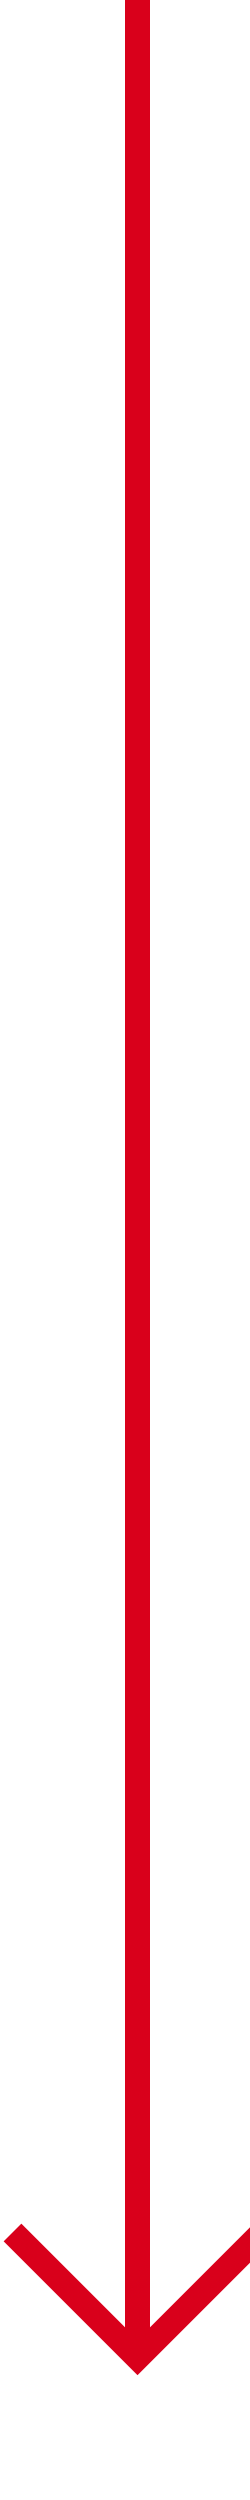
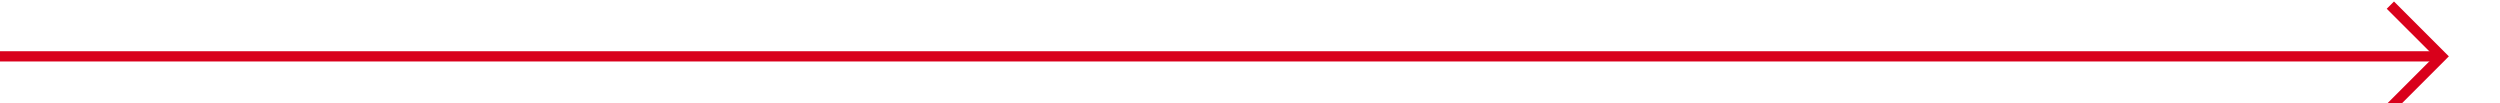
- <svg xmlns="http://www.w3.org/2000/svg" version="1.1" width="10px" height="100px" preserveAspectRatio="xMidYMin meet" viewBox="374 2428  8 100">
-   <path d="M 378.5 2428  L 378.5 2522  " stroke-width="1" stroke="#d9001b" fill="none" />
-   <path d="M 383.146 2516.946  L 378.5 2521.593  L 373.854 2516.946  L 373.146 2517.654  L 378.146 2522.654  L 378.5 2523.007  L 378.854 2522.654  L 383.854 2517.654  L 383.146 2516.946  Z " fill-rule="nonzero" fill="#d9001b" stroke="none" />
+ <svg xmlns="http://www.w3.org/2000/svg" version="1.1" width="244px" height="10px" preserveAspectRatio="xMinYMid meet" viewBox="1268 1191  244 8">
+   <path d="M 1268 1195.5  L 1506 1195.5  " stroke-width="1" stroke="#d9001b" fill="none" />
+   <path d="M 1500.946 1190.854  L 1505.593 1195.5  L 1500.946 1200.146  L 1501.654 1200.854  L 1506.654 1195.854  L 1507.007 1195.5  L 1506.654 1195.146  L 1501.654 1190.146  L 1500.946 1190.854  Z " fill-rule="nonzero" fill="#d9001b" stroke="none" />
</svg>
